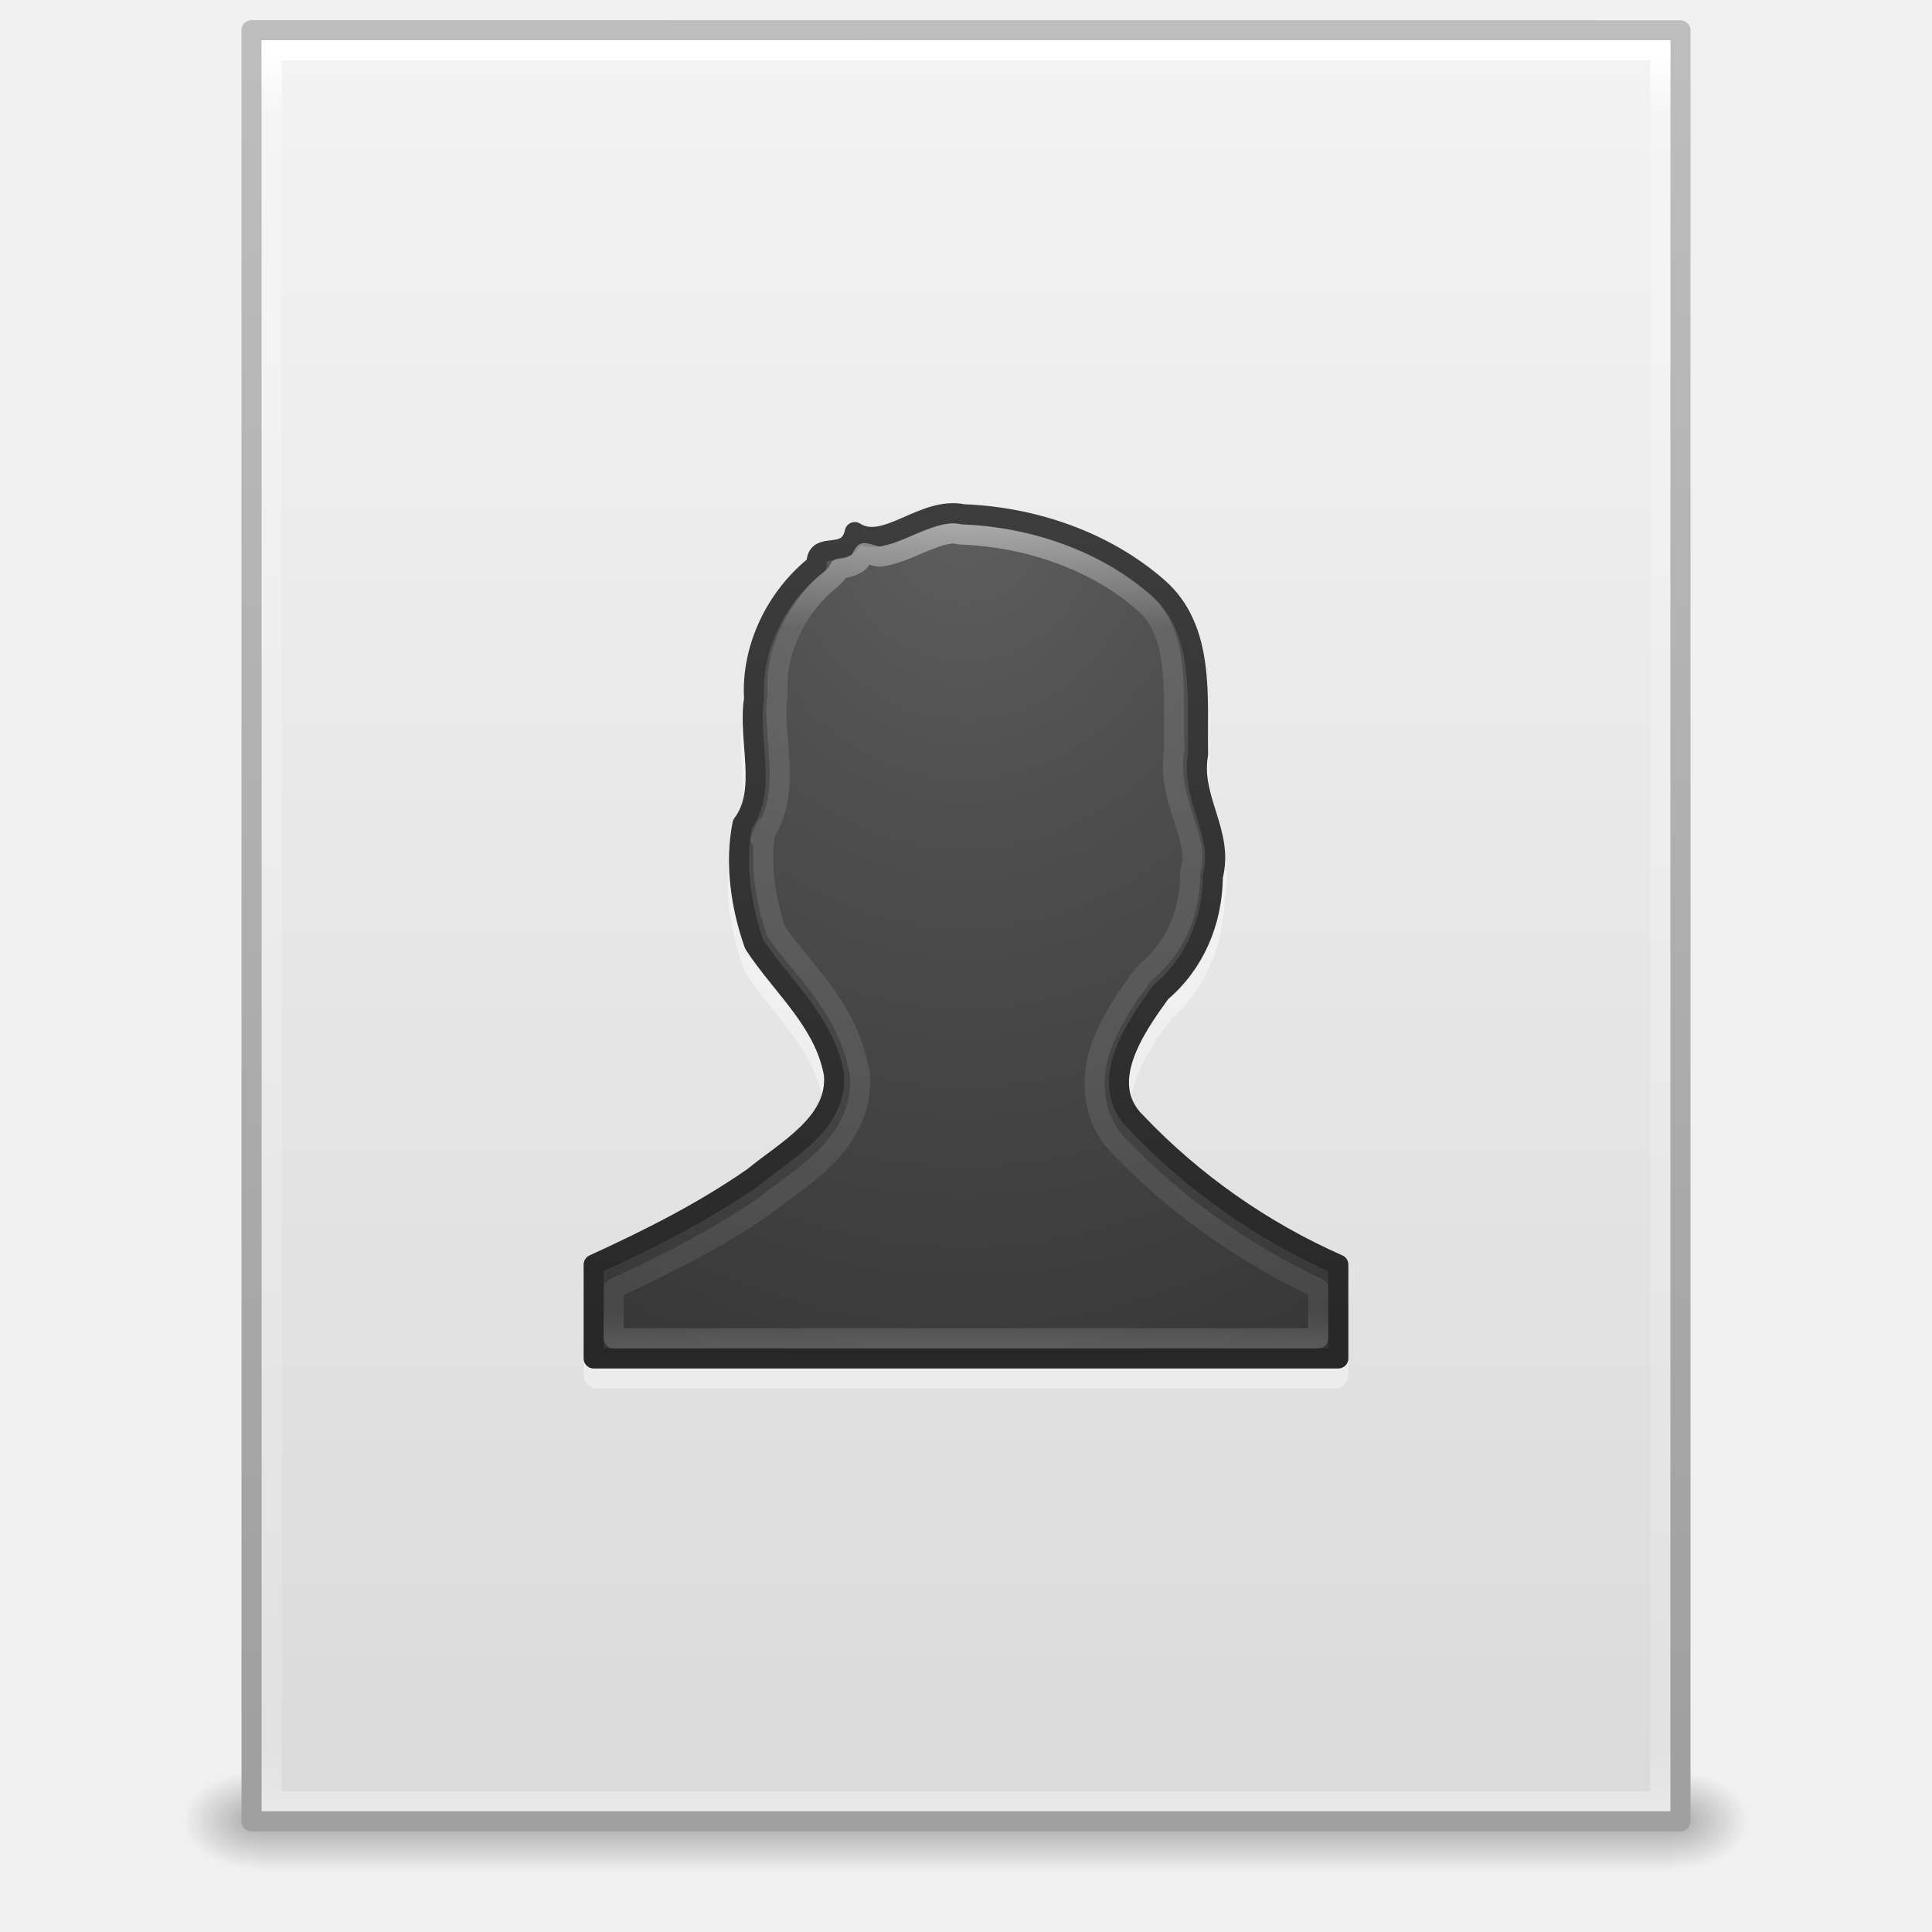
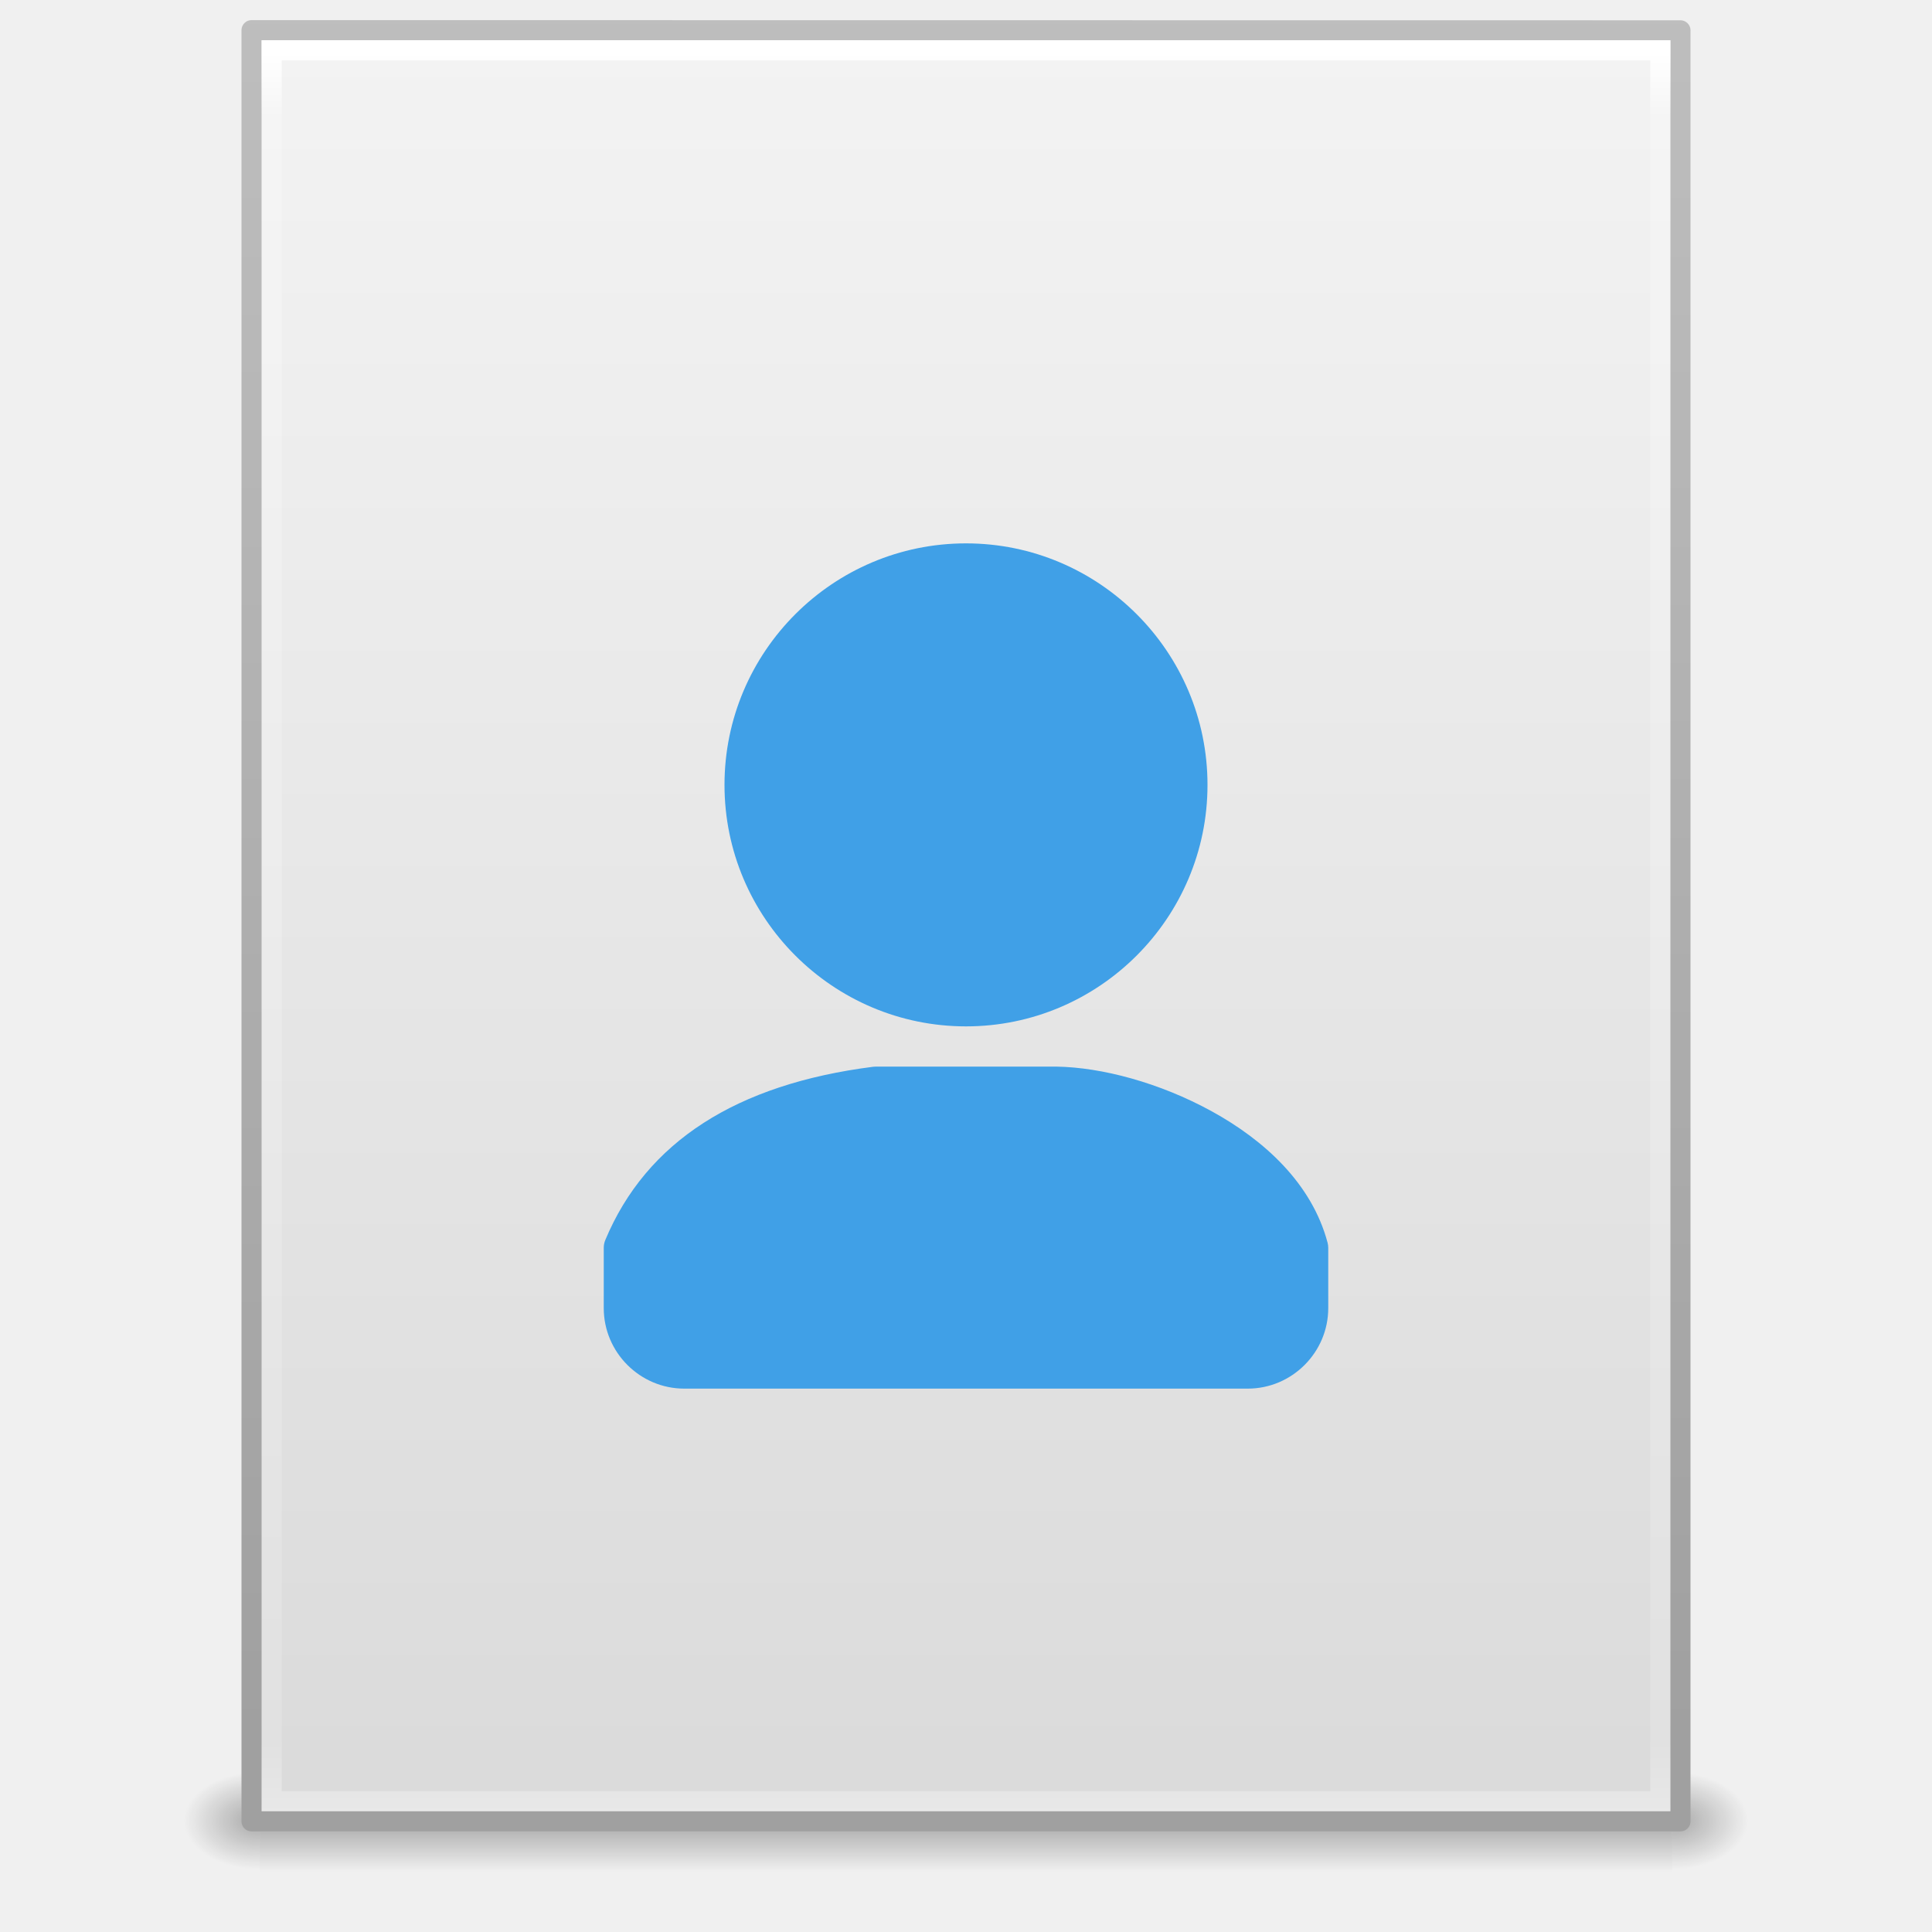
<svg xmlns="http://www.w3.org/2000/svg" xmlns:xlink="http://www.w3.org/1999/xlink" width="96" height="96" id="svg4017" version="1.1" viewBox="0 0 96 96">
  <defs id="defs4019">
    <radialGradient xlink:href="#linearGradient5060" id="radialGradient3153" gradientUnits="userSpaceOnUse" gradientTransform="matrix(0.03128083,0,0,0.02053005,64.04512,1036.684)" cx="605.714" cy="486.648" fx="605.714" fy="486.648" r="117.143" />
    <linearGradient id="linearGradient5060">
      <stop id="stop5062" style="stop-color:#000000;stop-opacity:1" offset="0" />
      <stop id="stop5064" style="stop-color:#000000;stop-opacity:0" offset="1" />
    </linearGradient>
    <radialGradient xlink:href="#linearGradient5060" id="radialGradient3156" gradientUnits="userSpaceOnUse" gradientTransform="matrix(-0.03128083,0,0,0.02053005,31.85012,1036.684)" cx="605.714" cy="486.648" fx="605.714" fy="486.648" r="117.143" />
    <linearGradient id="linearGradient5048">
      <stop id="stop5050" style="stop-color:#000000;stop-opacity:0" offset="0" />
      <stop id="stop5056" style="stop-color:#000000;stop-opacity:1" offset="0.5" />
      <stop id="stop5052" style="stop-color:#000000;stop-opacity:0" offset="1" />
    </linearGradient>
    <linearGradient y2="609.505" x2="302.857" y1="366.648" x1="302.857" gradientTransform="matrix(0.1447603,0,0,0.02053005,-4.37289,1036.684)" gradientUnits="userSpaceOnUse" id="linearGradient4015" xlink:href="#linearGradient5048" />
    <linearGradient id="linearGradient3104">
      <stop offset="0" style="stop-color:#a0a0a0;stop-opacity:1;" id="stop3106" />
      <stop offset="1" style="stop-color:#bebebe;stop-opacity:1;" id="stop3108" />
    </linearGradient>
    <linearGradient id="linearGradient3600-9">
      <stop offset="0" style="stop-color:#f4f4f4;stop-opacity:1" id="stop3602-3" />
      <stop offset="1" style="stop-color:#dbdbdb;stop-opacity:1" id="stop3604-7" />
    </linearGradient>
    <linearGradient id="linearGradient3977-4">
      <stop id="stop3979-7" style="stop-color:#ffffff;stop-opacity:1;" offset="0" />
      <stop offset="0.036" style="stop-color:#ffffff;stop-opacity:0.235;" id="stop3981-6" />
      <stop id="stop3983-5" style="stop-color:#ffffff;stop-opacity:0.157;" offset="0.951" />
      <stop id="stop3985-6" style="stop-color:#ffffff;stop-opacity:0.392;" offset="1" />
    </linearGradient>
    <linearGradient xlink:href="#linearGradient3977-4" id="linearGradient3093" gradientUnits="userSpaceOnUse" gradientTransform="matrix(1.864864,0,0,2.351356,3.243257,945.9298)" x1="24" y1="5.564" x2="24" y2="43" />
    <linearGradient xlink:href="#linearGradient3600-9" id="linearGradient3096" gradientUnits="userSpaceOnUse" gradientTransform="matrix(2.028567,0,0,1.933792,-0.6856045,952.9838)" x1="25.132" y1="0.985" x2="25.132" y2="47.013" />
    <linearGradient xlink:href="#linearGradient3104" id="linearGradient3098" gradientUnits="userSpaceOnUse" gradientTransform="matrix(1.638061,0,0,1.80974,119.8319,950.8286)" x1="-51.786" y1="50.786" x2="-51.786" y2="2.906" />
    <radialGradient xlink:href="#linearGradient2867-449-88-871-390-598-476-591-434-148-57-177-641-289-620-227-114-444-680-744-8-7-7" id="radialGradient3963" gradientUnits="userSpaceOnUse" gradientTransform="matrix(0,1.941877,-1.642698,0,45.34041,979.6449)" cx="13.003" cy="8.45" fx="13.003" fy="8.45" r="20" />
    <linearGradient id="linearGradient2867-449-88-871-390-598-476-591-434-148-57-177-641-289-620-227-114-444-680-744-8-7-7">
      <stop id="stop5430-8-6-8" style="stop-color:#5f5f5f;stop-opacity:1" offset="0" />
      <stop id="stop5432-3-5-5" style="stop-color:#4f4f4f;stop-opacity:1" offset="0.262" />
      <stop id="stop5434-1-6-9" style="stop-color:#3b3b3b;stop-opacity:1" offset="0.705" />
      <stop id="stop5436-8-9-2" style="stop-color:#2b2b2b;stop-opacity:1" offset="1" />
    </linearGradient>
    <linearGradient xlink:href="#linearGradient3707-319-631-407-324-616-674-812-821-107-178-392-400-6-7-3" id="linearGradient3965" gradientUnits="userSpaceOnUse" gradientTransform="matrix(1.728816,0,0,1.837486,-10.03176,975.4965)" x1="24" y1="31.26" x2="24" y2="10.166" />
    <linearGradient id="linearGradient3707-319-631-407-324-616-674-812-821-107-178-392-400-6-7-3">
      <stop id="stop5440-4-4-64" style="stop-color:#272727;stop-opacity:1" offset="0" />
      <stop id="stop5442-3-5-7" style="stop-color:#454545;stop-opacity:1" offset="1" />
    </linearGradient>
    <linearGradient x1="24" y1="14.078" x2="24" y2="32.463" id="linearGradient3142-0" xlink:href="#linearGradient4070" gradientUnits="userSpaceOnUse" gradientTransform="matrix(1.216216,0,0,1.432432,2.810813,-2.37834)" />
    <linearGradient id="linearGradient4070">
      <stop offset="0" style="stop-color:#ffffff;stop-opacity:1" id="stop4072" />
      <stop offset="0.134" style="stop-color:#ffffff;stop-opacity:0.235" id="stop4074" />
      <stop offset="0.947" style="stop-color:#ffffff;stop-opacity:0.157" id="stop4076" />
      <stop offset="1" style="stop-color:#ffffff;stop-opacity:0.392" id="stop4078" />
    </linearGradient>
  </defs>
  <g id="layer1" transform="translate(0,-956.3622)">
    <g id="g4089" transform="matrix(1.004026,0,0,1.00283,-0.1406518,-2.803703)">
      <rect width="69.899" height="4.986" x="12.998" y="1044.211" id="rect2879" style="opacity:0.3;fill:url(#linearGradient4015);fill-opacity:1;fill-rule:nonzero;stroke:none;stroke-width:1;marker:none;visibility:visible;display:inline;overflow:visible" />
      <path d="m 12.998,1044.212 c 0,0 0,4.985 0,4.985 -1.611,0.013 -3.894,-1.118 -3.894,-2.494 0,-1.376 1.798,-2.492 3.894,-2.492 z" id="path2881" style="opacity:0.3;fill:url(#radialGradient3156);fill-opacity:1;fill-rule:nonzero;stroke:none;stroke-width:1;marker:none;visibility:visible;display:inline;overflow:visible" />
      <path d="m 82.897,1044.212 c 0,0 0,4.985 0,4.985 1.611,0.013 3.894,-1.118 3.894,-2.494 0,-1.376 -1.798,-2.492 -3.894,-2.492 z" id="path2883" style="opacity:0.3;fill:url(#radialGradient3153);fill-opacity:1;fill-rule:nonzero;stroke:none;stroke-width:1;marker:none;visibility:visible;display:inline;overflow:visible" />
    </g>
    <path style="fill:url(#linearGradient3096);fill-opacity:1;stroke:url(#linearGradient3098);stroke-width:1;stroke-linecap:butt;stroke-linejoin:round;stroke-miterlimit:4;stroke-opacity:1;stroke-dasharray:none;stroke-dashoffset:0;display:inline" id="path4160-6" d="m 12.5,957.862 c 16.27,0 71,0.008 71,0.008 l 9.3e-5,88.992 c 0,0 -47.333,0 -71,0 0,-29.666 0,-59.331 0,-88.998 z" />
    <path style="fill:none;stroke:url(#linearGradient3093);stroke-width:1;stroke-linecap:round;stroke-linejoin:miter;stroke-miterlimit:4;stroke-opacity:1;stroke-dasharray:none;stroke-dashoffset:0" d="m 82.5,1045.862 -69,0 0,-87 69,0 z" id="rect6741-1-8" />
-     <g transform="matrix(1.524287,0,0,1.532018,-0.01504064,-558.4954)" id="g4134">
-       <path transform="matrix(1,0,0,1.003634,-4,988.7089)" d="m 35.502,17.045 c -0.841,-0.176 -1.569,0.194 -2.146,0.441 -0.289,0.124 -0.546,0.221 -0.744,0.254 -0.198,0.033 -0.315,0.019 -0.457,-0.07 a 0.465,0.465 0 0 0 -0.701,0.293 c -0.034,0.155 -0.056,0.149 -0.078,0.162 -0.022,0.014 -0.097,0.037 -0.23,0.053 -0.133,0.016 -0.321,0.005 -0.559,0.15 -0.168,0.103 -0.263,0.31 -0.312,0.525 -1.303,1.083 -2.155,2.768 -2.076,4.518 -0.112,0.746 0.011,1.492 0.051,2.15 0.041,0.67 -0.002,1.207 -0.305,1.604 a 0.465,0.465 0 0 0 -0.086,0.189 C 27.579,28.685 27.799,30.137 28.25,31.406 a 0.465,0.465 0 0 0 0.049,0.1 c 0.937,1.424 2.203,2.488 2.484,3.959 0.049,0.601 -0.227,1.051 -0.709,1.516 -0.479,0.463 -1.136,0.879 -1.688,1.328 -1.593,1.099 -3.295,1.957 -5.078,2.768 A 0.465,0.465 0 0 0 23.035,41.5 l 0,3 A 0.465,0.465 0 0 0 23.5,44.965 l 24,0 A 0.465,0.465 0 0 0 47.965,44.5 l 0,-3 a 0.465,0.465 0 0 0 -0.279,-0.426 c -2.364,-1.033 -4.552,-2.551 -6.35,-4.428 a 0.465,0.465 0 0 0 -0.014,-0.014 c -0.518,-0.498 -0.514,-1.001 -0.291,-1.654 0.223,-0.654 0.715,-1.362 1.125,-1.922 1.148,-1.009 1.764,-2.441 1.777,-3.959 l -0.016,0.111 c 0.217,-0.845 -0.013,-1.579 -0.217,-2.205 C 43.497,26.377 43.322,25.851 43.426,25.27 a 0.465,0.465 0 0 0 0.008,-0.092 c -0.017,-0.882 0.046,-1.903 -0.088,-2.908 -0.134,-1.005 -0.486,-2.021 -1.354,-2.775 -1.791,-1.559 -4.178,-2.347 -6.49,-2.449 z" id="path4136" style="opacity:0.4;color:#000000;fill:#ffffff;fill-opacity:1;fill-rule:nonzero;stroke:none;stroke-width:1;marker:none;visibility:visible;display:inline;overflow:visible;enable-background:accumulate" />
-       <path id="path3899" d="m 31.42,1005.48 c -1.315,-0.276 -2.546,1.21 -3.546,0.578 -0.216,0.993 -1.289,0.221 -1.242,1.051 -1.294,1.01 -2.138,2.669 -2.041,4.351 -0.213,1.321 0.451,2.978 -0.377,4.066 -0.258,1.276 -0.052,2.674 0.382,3.899 0.897,1.367 2.285,2.493 2.597,4.205 0.147,1.589 -1.565,2.478 -2.617,3.344 -1.647,1.14 -3.397,2.014 -5.214,2.841 l 0,3.042 24.275,0 0,-3.042 c -2.448,-1.072 -4.721,-2.651 -6.583,-4.601 -1.32,-1.271 -0.04,-3.091 0.797,-4.235 1.109,-0.935 1.684,-2.302 1.696,-3.755 0.368,-1.431 -0.739,-2.509 -0.481,-3.962 -0.035,-1.843 0.234,-4.058 -1.306,-5.4 -1.733,-1.513 -4.073,-2.297 -6.341,-2.382 z" style="color:#000000;fill:url(#radialGradient3963);fill-opacity:1;fill-rule:nonzero;stroke:url(#linearGradient3965);stroke-width:0.654;stroke-linecap:round;stroke-linejoin:round;stroke-miterlimit:4;stroke-opacity:1;stroke-dasharray:none;stroke-dashoffset:0;marker:none;visibility:visible;display:inline;overflow:visible;enable-background:accumulate" />
-       <path d="m 35.221,18.389 c -0.276,-0.058 -0.714,0.098 -1.324,0.359 -0.305,0.131 -0.643,0.279 -1.062,0.348 -0.159,0.026 -0.354,-0.087 -0.537,-0.102 -0.084,0.09 -0.106,0.241 -0.203,0.301 -0.248,0.152 -0.418,0.158 -0.584,0.182 a 0.908,0.908 0 0 1 -0.264,0.334 c -1.047,0.815 -1.76,2.227 -1.684,3.543 a 0.908,0.908 0 0 1 -0.01,0.197 c -0.071,0.44 0.02,1.12 0.066,1.887 0.047,0.767 0.033,1.71 -0.584,2.52 l 0.168,-0.369 c -0.205,1.01 -0.045,2.193 0.316,3.256 0.794,1.156 2.252,2.366 2.623,4.4 a 0.908,0.908 0 0 1 0.012,0.078 c 0.104,1.123 -0.493,2.035 -1.127,2.646 -0.634,0.612 -1.347,1.052 -1.795,1.42 a 0.908,0.908 0 0 1 -0.061,0.047 c -1.525,1.053 -3.135,1.842 -4.764,2.6 l 0,1.557 22.184,0 0,-1.564 c -2.302,-1.088 -4.446,-2.558 -6.223,-4.408 -0.912,-0.879 -0.957,-2.15 -0.639,-3.084 0.319,-0.936 0.898,-1.718 1.318,-2.291 a 0.908,0.908 0 0 1 0.148,-0.158 c 0.887,-0.746 1.353,-1.807 1.363,-3 a 0.908,0.908 0 0 1 0.029,-0.219 c 0.112,-0.435 0.006,-0.827 -0.193,-1.438 -0.199,-0.61 -0.497,-1.422 -0.322,-2.402 l -0.014,0.178 c -0.018,-0.962 0.035,-1.934 -0.074,-2.756 -0.11,-0.822 -0.342,-1.44 -0.895,-1.92 -1.523,-1.326 -3.66,-2.044 -5.719,-2.121 a 0.908,0.908 0 0 1 -0.152,-0.02 z" id="path4025" style="opacity:0.5;color:#000000;fill:none;stroke:url(#linearGradient3142-0);stroke-width:0.632;stroke-linecap:round;stroke-linejoin:round;stroke-miterlimit:4;stroke-opacity:1;stroke-dasharray:none;stroke-dashoffset:0;marker:none;visibility:visible;display:inline;overflow:visible;enable-background:accumulate" transform="matrix(1.035144,0,0,1.035207,-5.247608,987.078)" />
-     </g>
  </g>
+   <path style="color:#000000;font-style:normal;font-variant:normal;font-weight:normal;font-stretch:normal;font-size:medium;line-height:normal;font-family:sans-serif;font-variant-ligatures:normal;font-variant-position:normal;font-variant-caps:normal;font-variant-numeric:normal;font-variant-alternates:normal;font-variant-east-asian:normal;font-feature-settings:normal;font-variation-settings:normal;text-indent:0;text-align:start;text-decoration:none;text-decoration-line:none;text-decoration-style:solid;text-decoration-color:#000000;letter-spacing:normal;word-spacing:normal;text-transform:none;writing-mode:lr-tb;direction:ltr;text-orientation:mixed;dominant-baseline:auto;baseline-shift:baseline;text-anchor:start;white-space:normal;shape-padding:0;shape-margin:0;inline-size:0;clip-rule:nonzero;display:inline;overflow:visible;visibility:visible;isolation:auto;mix-blend-mode:normal;color-interpolation:sRGB;color-interpolation-filters:linearRGB;solid-color:#000000;solid-opacity:1;vector-effect:none;fill:#40a0e7;fill-opacity:1;fill-rule:nonzero;stroke:none;stroke-width:1;stroke-linecap:round;stroke-linejoin:round;stroke-miterlimit:4;stroke-dasharray:none;stroke-dashoffset:0;stroke-opacity:1;marker:none;color-rendering:auto;image-rendering:auto;shape-rendering:auto;text-rendering:auto;enable-background:accumulate;stop-color:#000000" d="m 48,27 c -6.616,0 -12,5.384 -12,12 0,6.616 5.384,12 12,12 6.616,0 12,-5.384 12,-12 0,-6.616 -5.384,-12 -12,-12 z m -4.496,26 c -0.042,-1e-5 -0.084,0.003 -0.125,0.008 -6.782,0.865 -11.257,3.72 -13.301,8.605 -0.051,0.122 -0.078,0.254 -0.078,0.387 v 3 c 0,2.199 1.801,4 4,4 h 14 14 c 2.199,0 4,-1.801 4,-4 v -3 c -4.4e-4,-0.087 -0.012,-0.174 -0.035,-0.258 -0.785,-2.942 -3.146,-5.088 -5.75,-6.52 C 57.611,53.791 54.733,53.036 52.512,53 c -0.005,-4e-5 -0.01,-4e-5 -0.016,0 z" id="path887" />
</svg>
